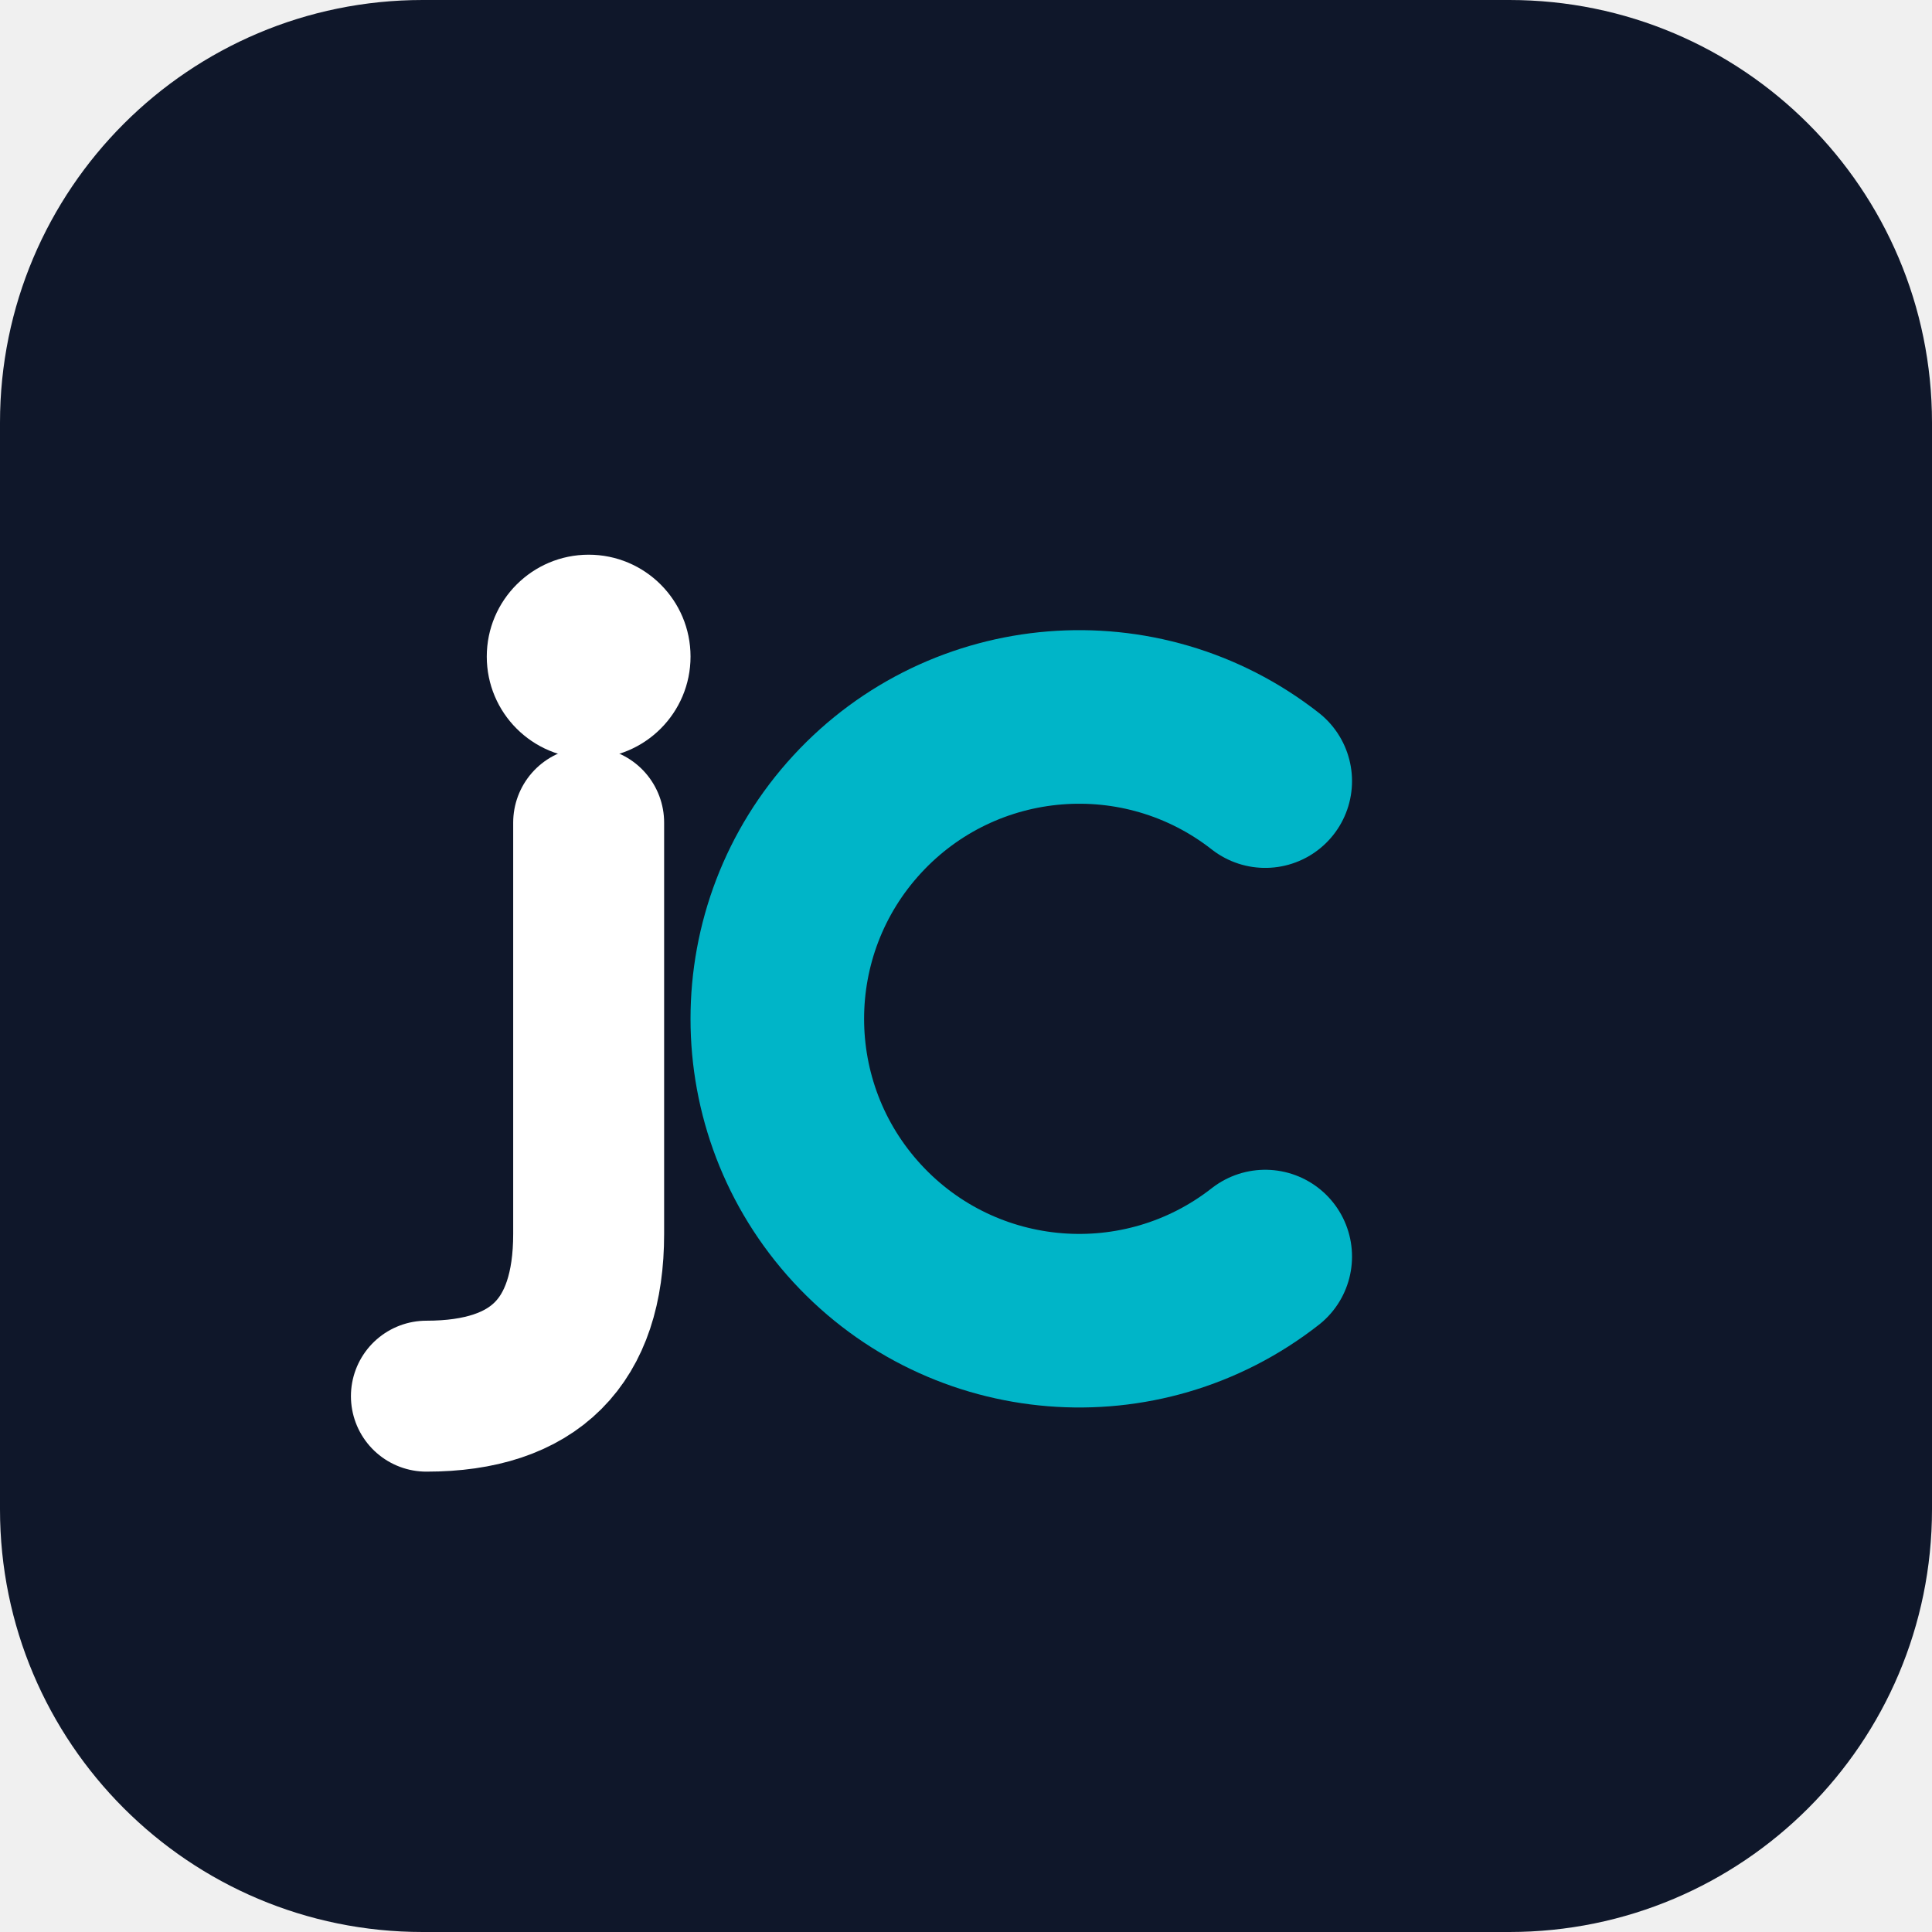
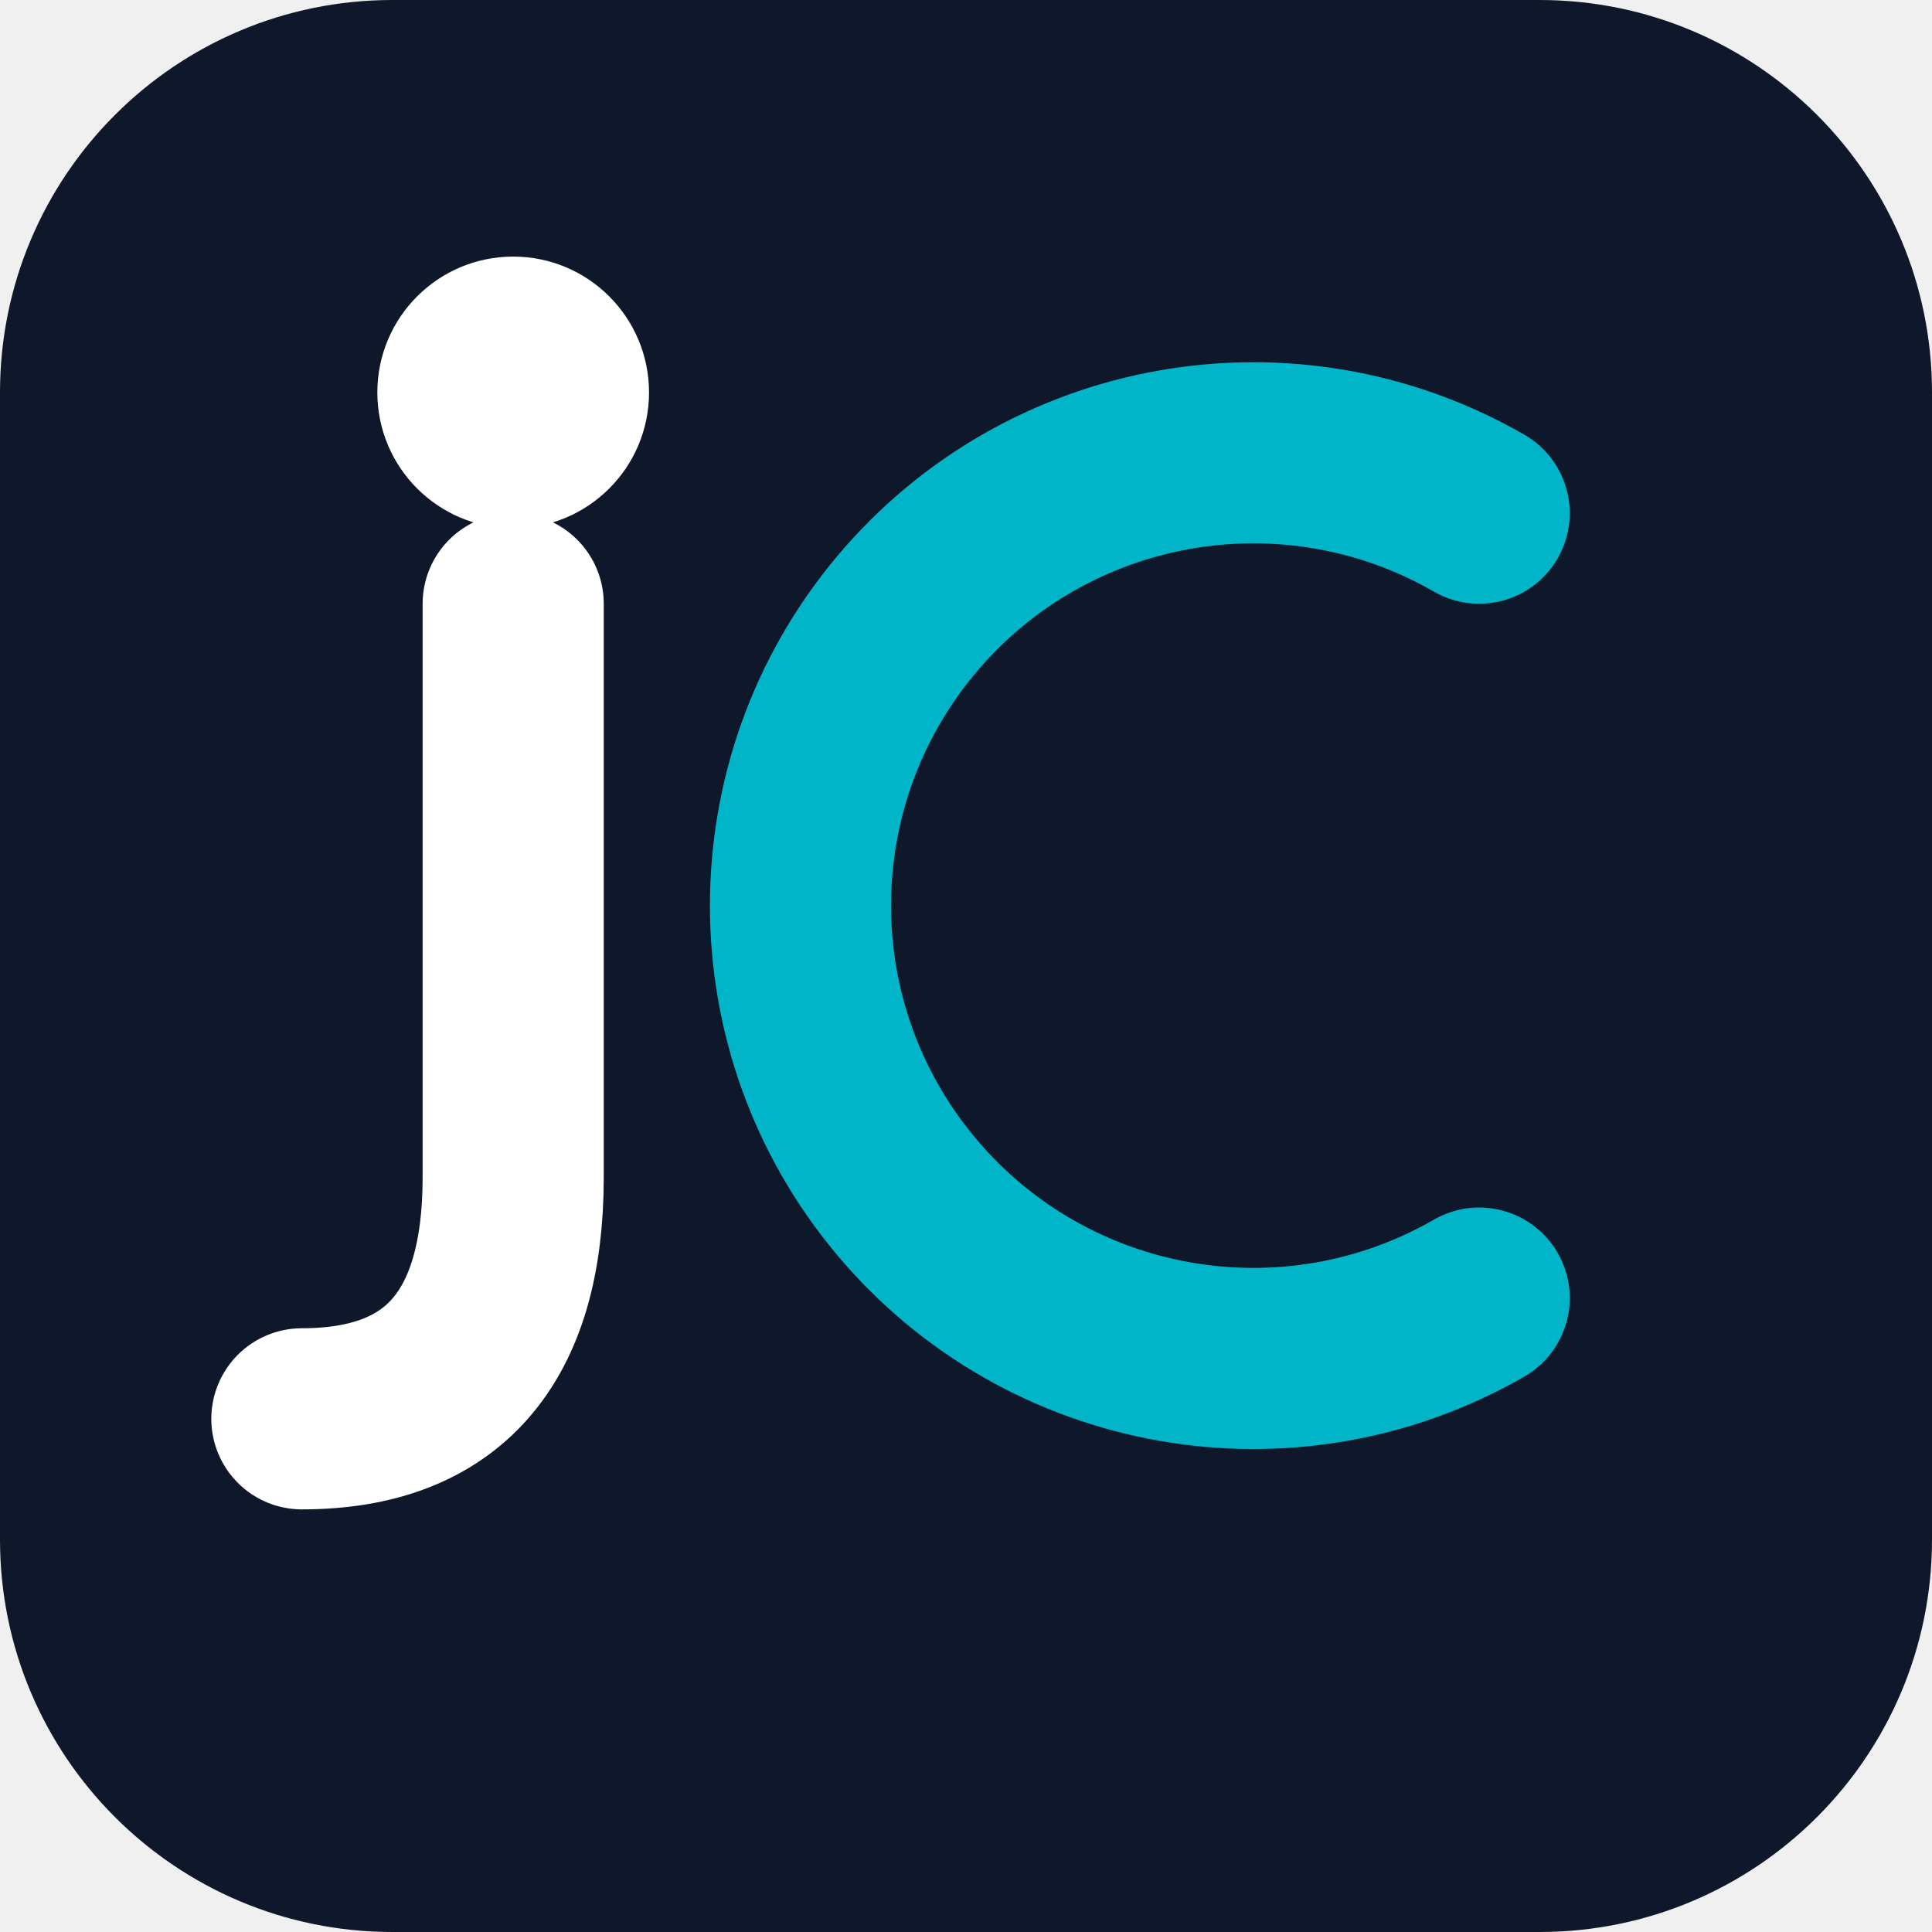
<svg xmlns="http://www.w3.org/2000/svg" viewBox="0 0 64 64" width="64" height="64" role="img" aria-label="jobContext">
-   <rect width="64" height="64" rx="14" fill="#0F172A" />
-   <g transform="translate(9 15) scale(0.125)">
-     <path d="M263.3 87.0 A 80 80 0 1 0 263.3 213.0" fill="none" stroke="#00B5C8" stroke-width="46" stroke-linecap="round" />
-     <circle cx="84" cy="54" r="27" fill="#FFFFFF" />
-     <path d="M84 98 L84 207 Q84 250 41 250" fill="none" stroke="#FFFFFF" stroke-width="40" stroke-linecap="round" />
-   </g>
+   <rect width="64" height="64" rx="13" fill="#0F172A" />
+   <circle cx="17" cy="13" r="4.5" fill="#FFFFFF" />
+   <path d="M17 20 L17 39 Q17 47 10 47" fill="none" stroke="#FFFFFF" stroke-width="6" stroke-linecap="round" stroke-linejoin="round" />
+   <path d="M49 17 A15 15 0 1 0 49 43" fill="none" stroke="#00B5C8" stroke-width="6" stroke-linecap="round" />
</svg>
